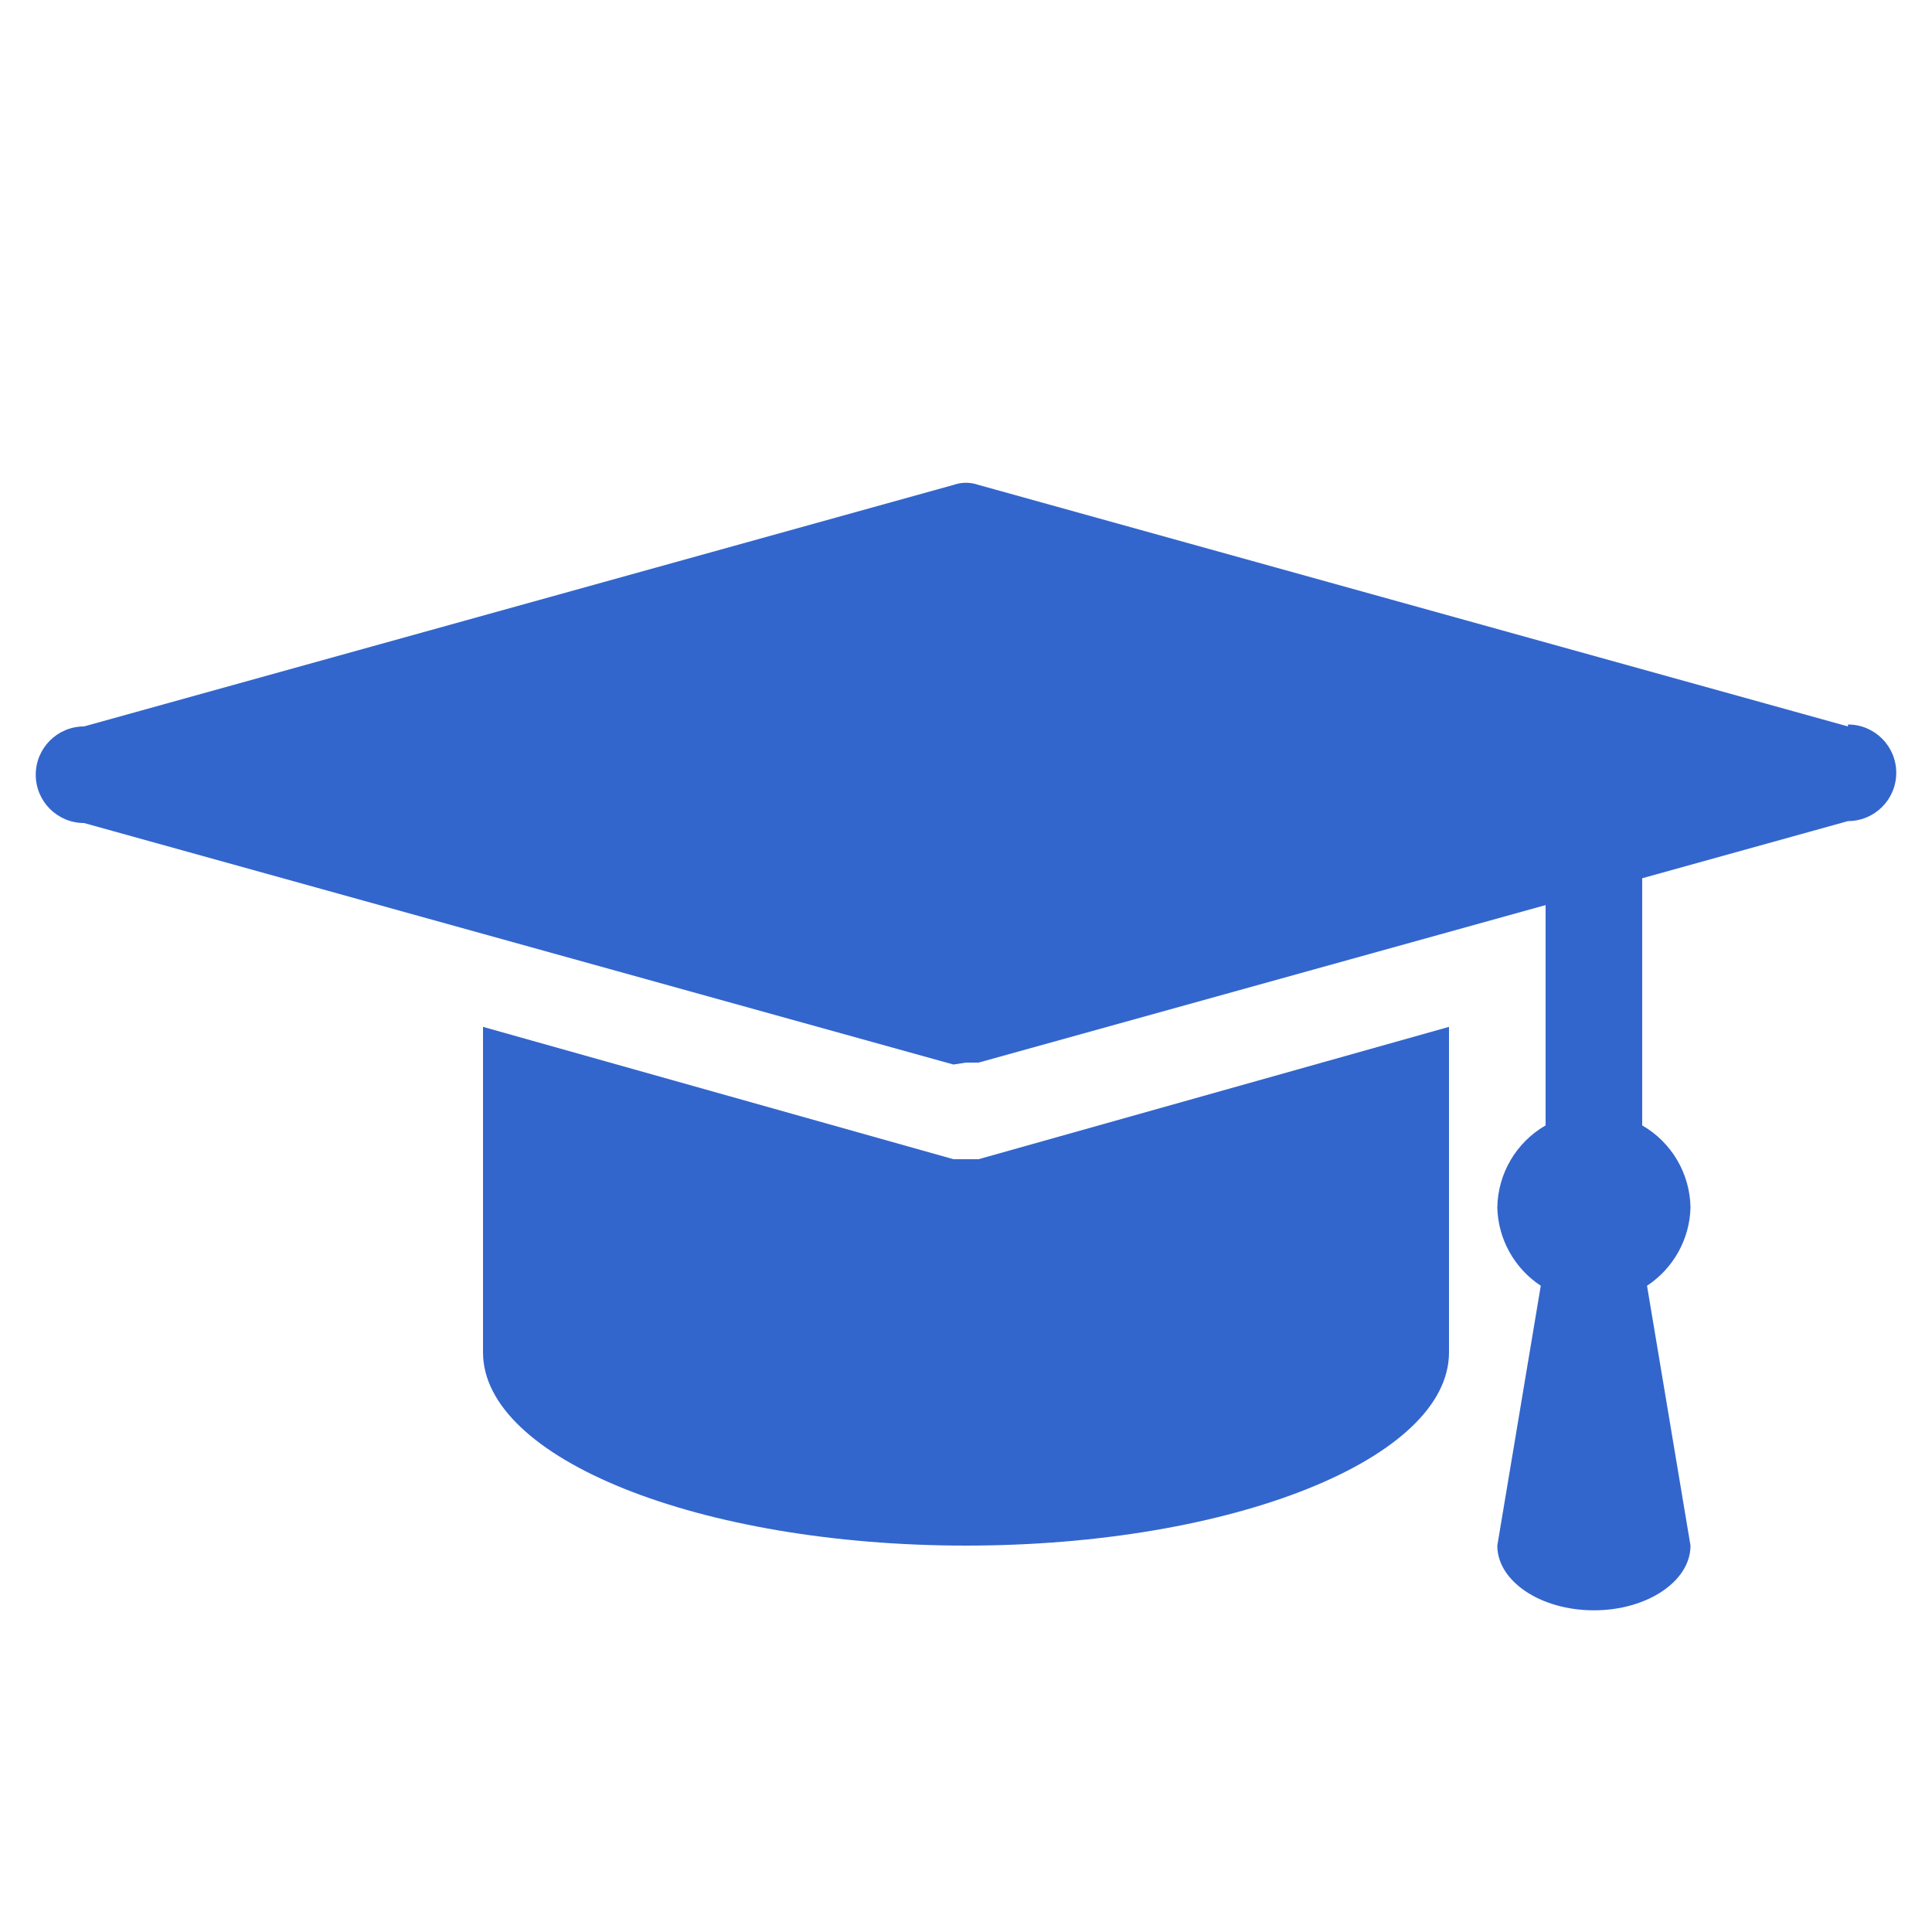
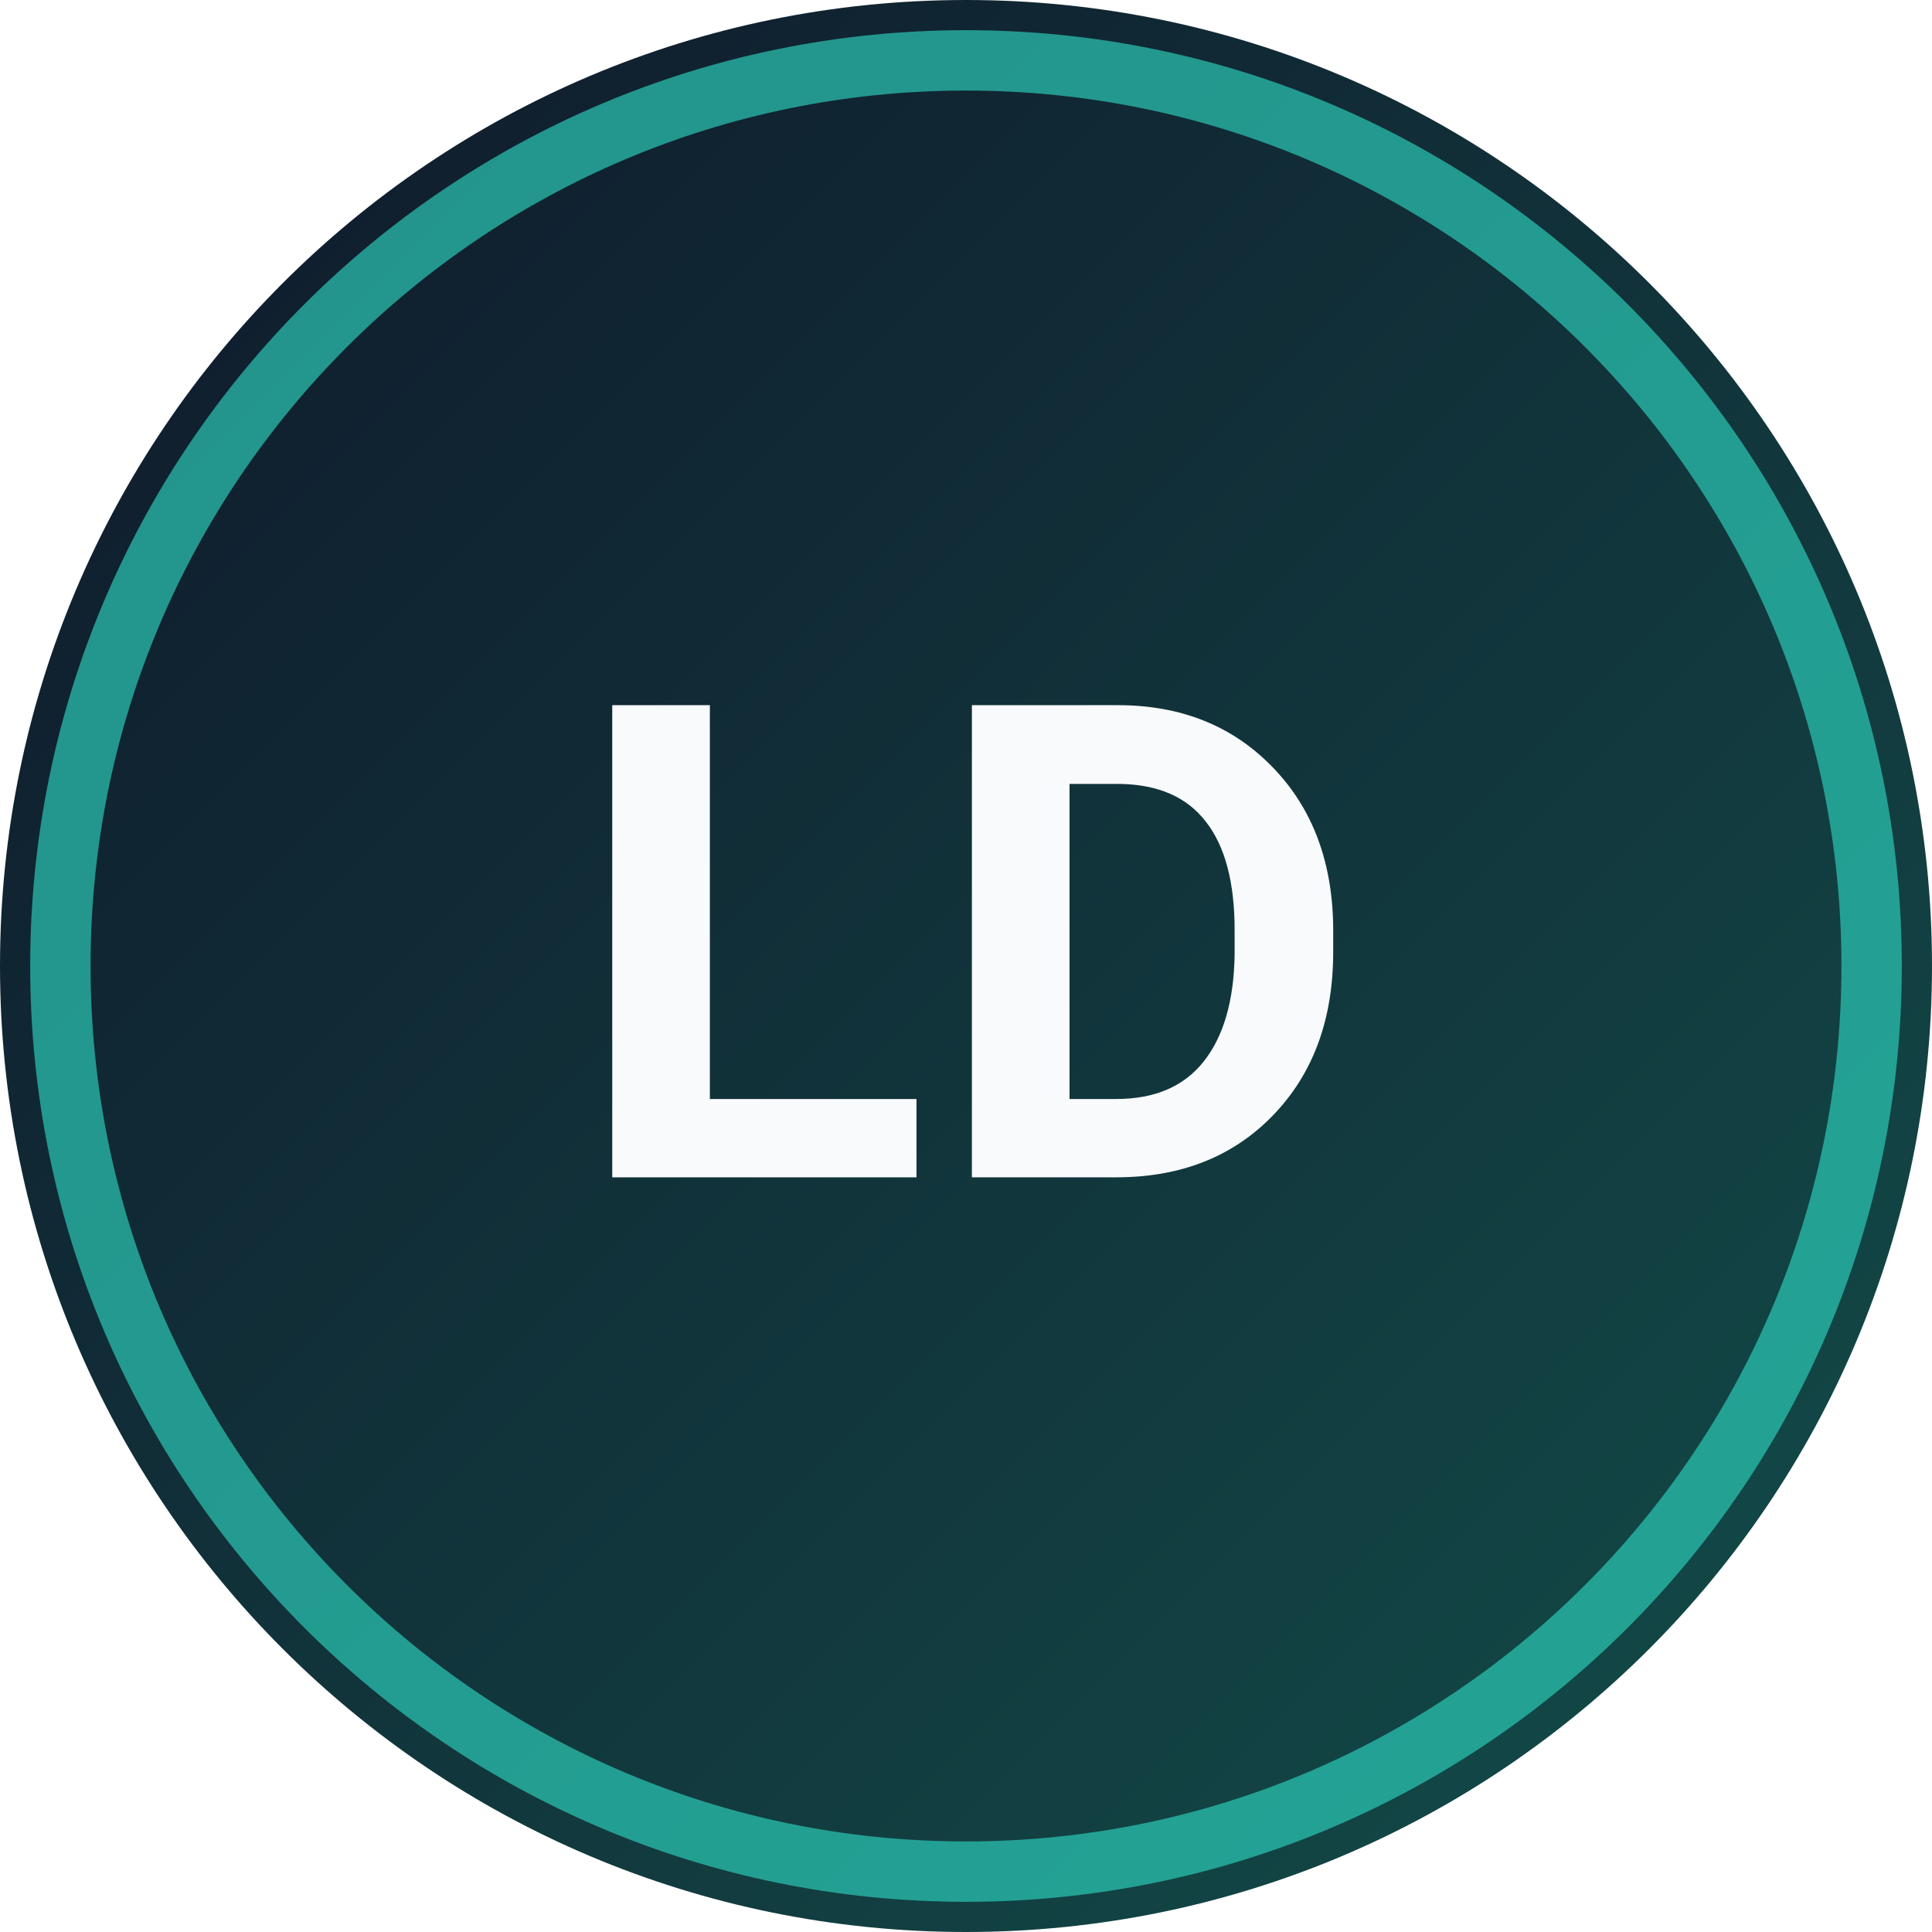
- <svg xmlns="http://www.w3.org/2000/svg" viewBox="2 2 20 20">
-   <path d="M12.13,14,12,14l-.13,0L7,12.63V16c0,1.1,2.24,2,5,2s5-.9,5-2V12.63Z" fill="#36c" />
-   <path d="M21.13,9.52l-9-2.5a.39.39,0,0,0-.26,0l-9,2.5a.5.5,0,0,0,0,1l9,2.5L12,13l.13,0,9-2.5a.5.5,0,0,0,0-1Z" fill="#36c" />
-   <path d="M19.5,14.5a1,1,0,0,0-.5-.85V10H18v3.65a1,1,0,0,0-.5.85,1,1,0,0,0,.45.81L17.5,18c0,.37.45.67,1,.67s1-.3,1-.67l-.45-2.69A1,1,0,0,0,19.5,14.5Z" fill="#36c" />
+ <svg xmlns="http://www.w3.org/2000/svg" viewBox="0 0 64 64" role="img" aria-label="Leandro Di Bella">
+   <defs>
+     <linearGradient id="g" x1="0" y1="0" x2="1" y2="1">
+       <stop offset="0" stop-color="#0f172a" />
+       <stop offset="1" stop-color="#134e4a" />
+     </linearGradient>
+   </defs>
+   <circle cx="32" cy="32" r="32" fill="url(#g)" />
+   <circle cx="32" cy="32" r="30" fill="none" stroke="#2dd4bf" stroke-opacity="0.65" stroke-width="2" />
+   <text x="32" y="39" text-anchor="middle" font-family="-apple-system, BlinkMacSystemFont, 'Segoe UI', Roboto, Helvetica, Arial, sans-serif" font-size="22" font-weight="700" fill="#f8fafc">LD</text>
</svg>
